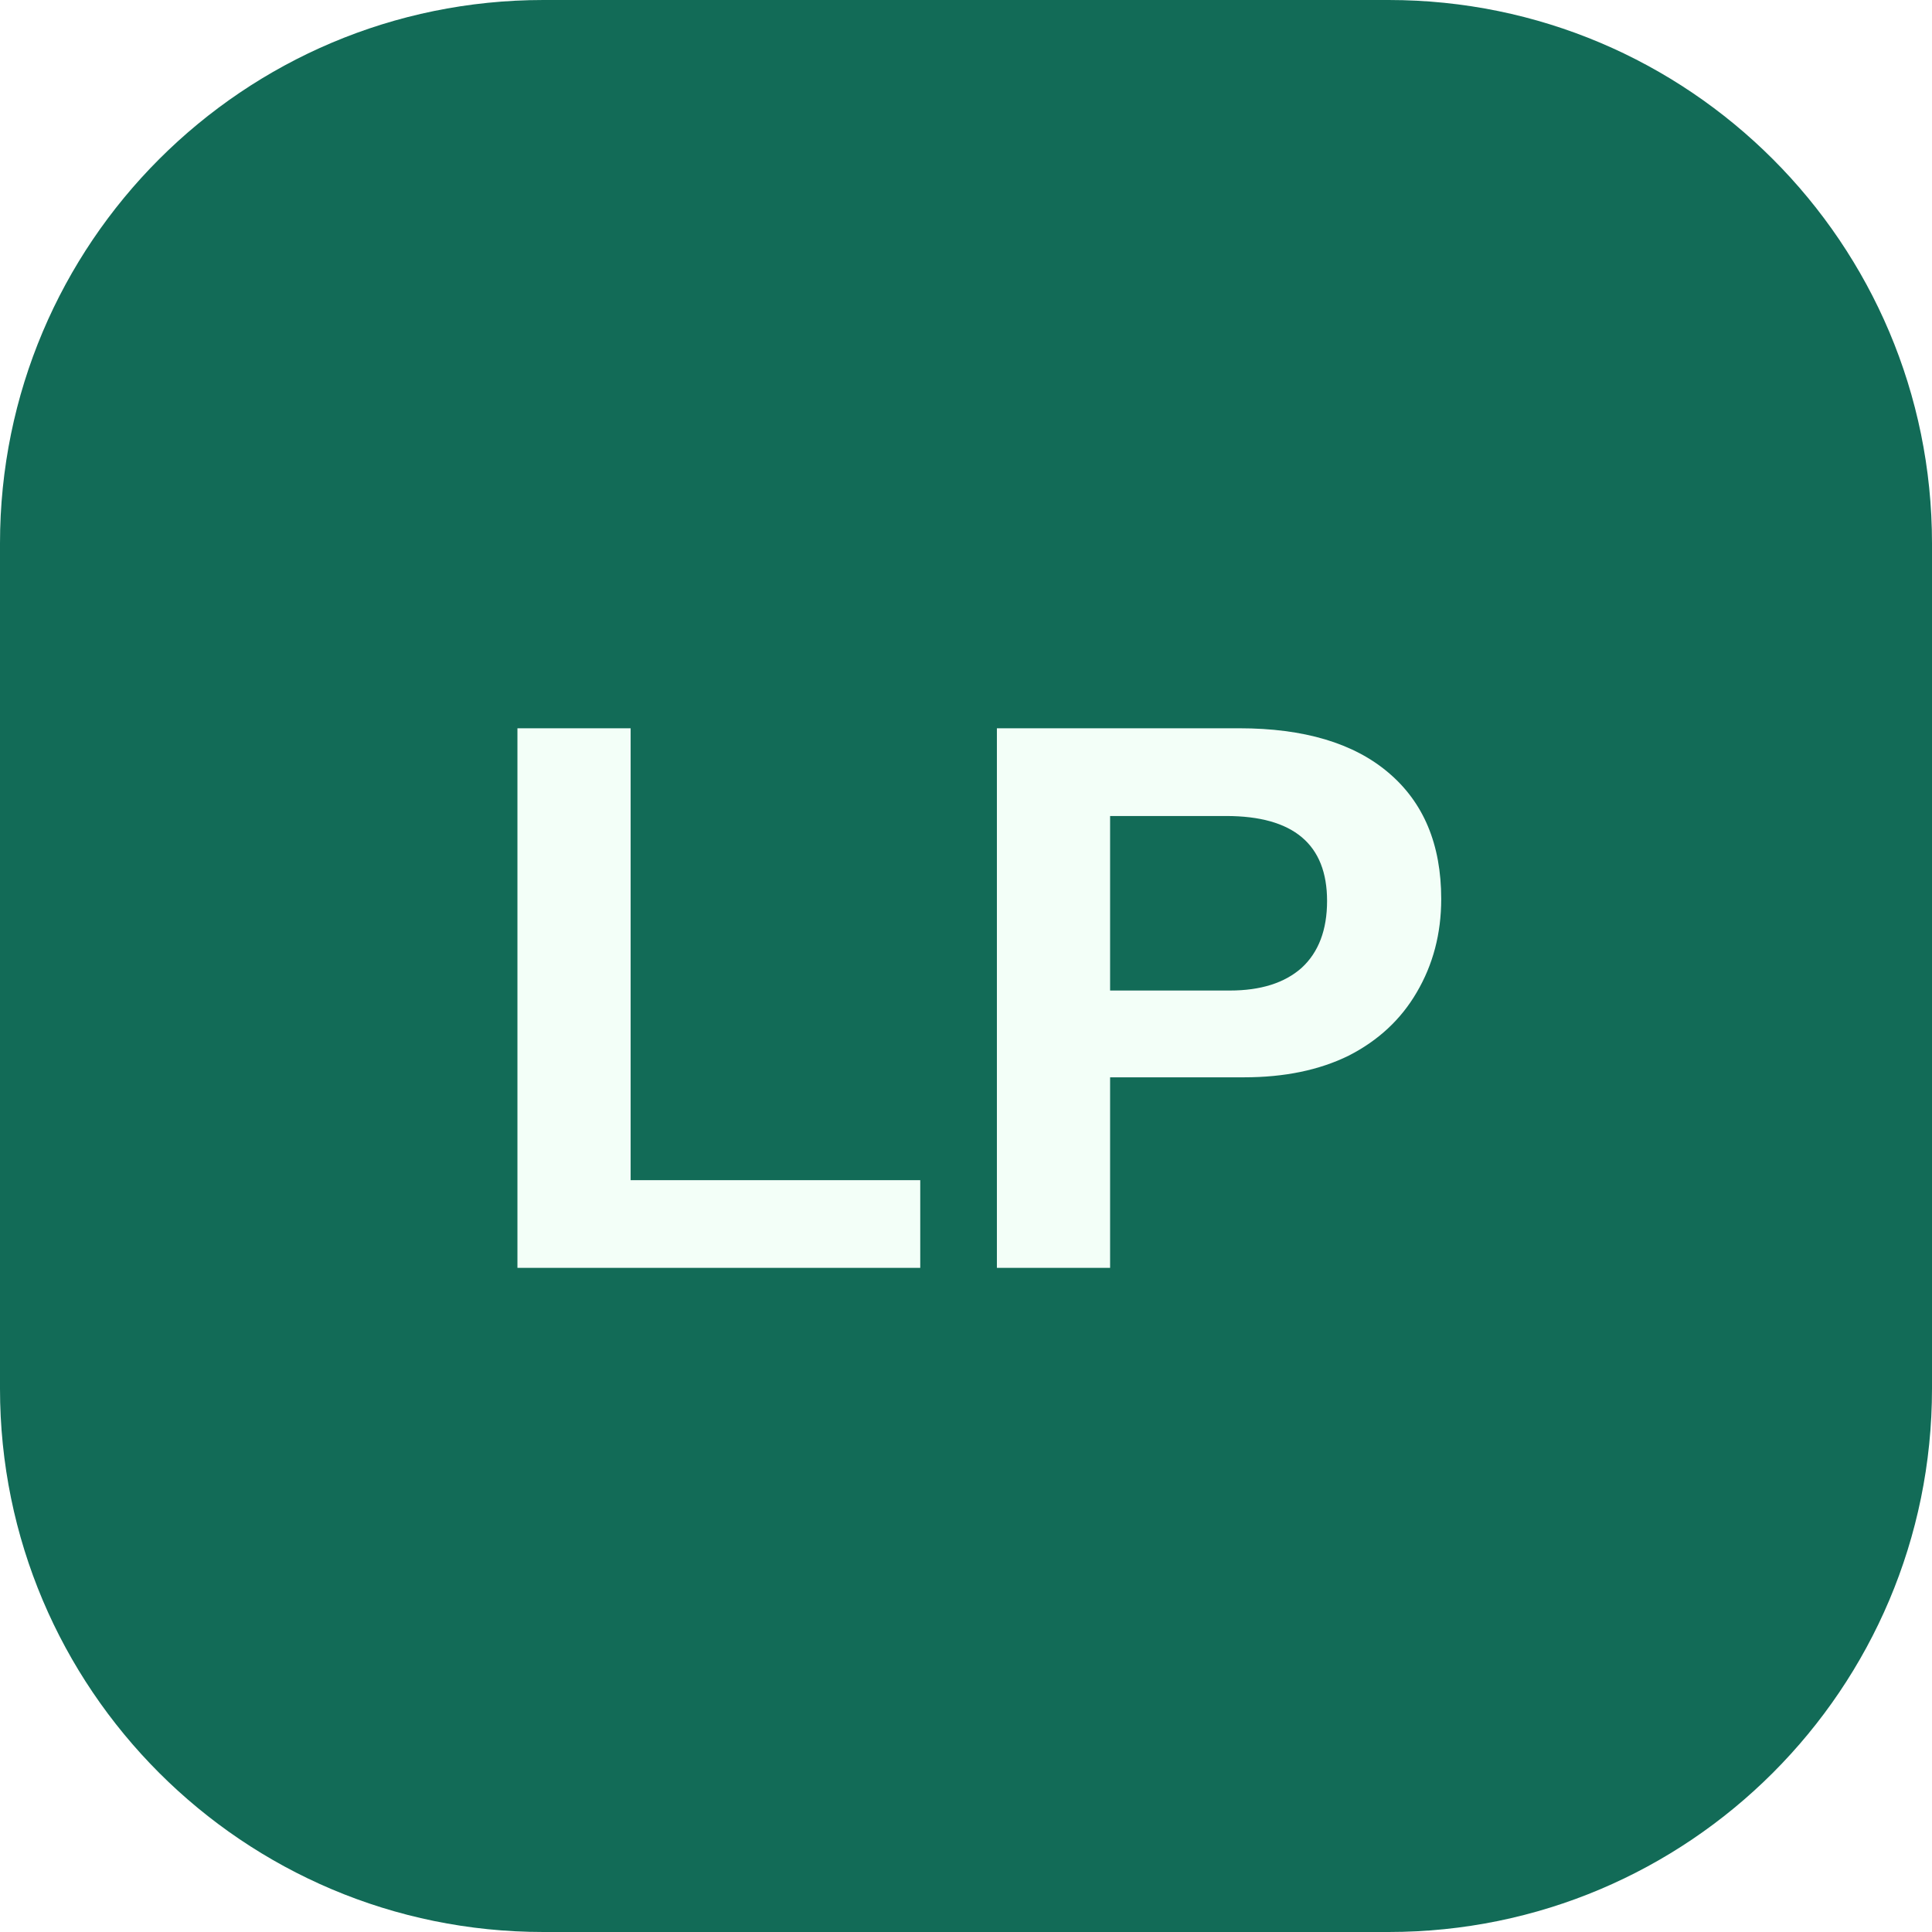
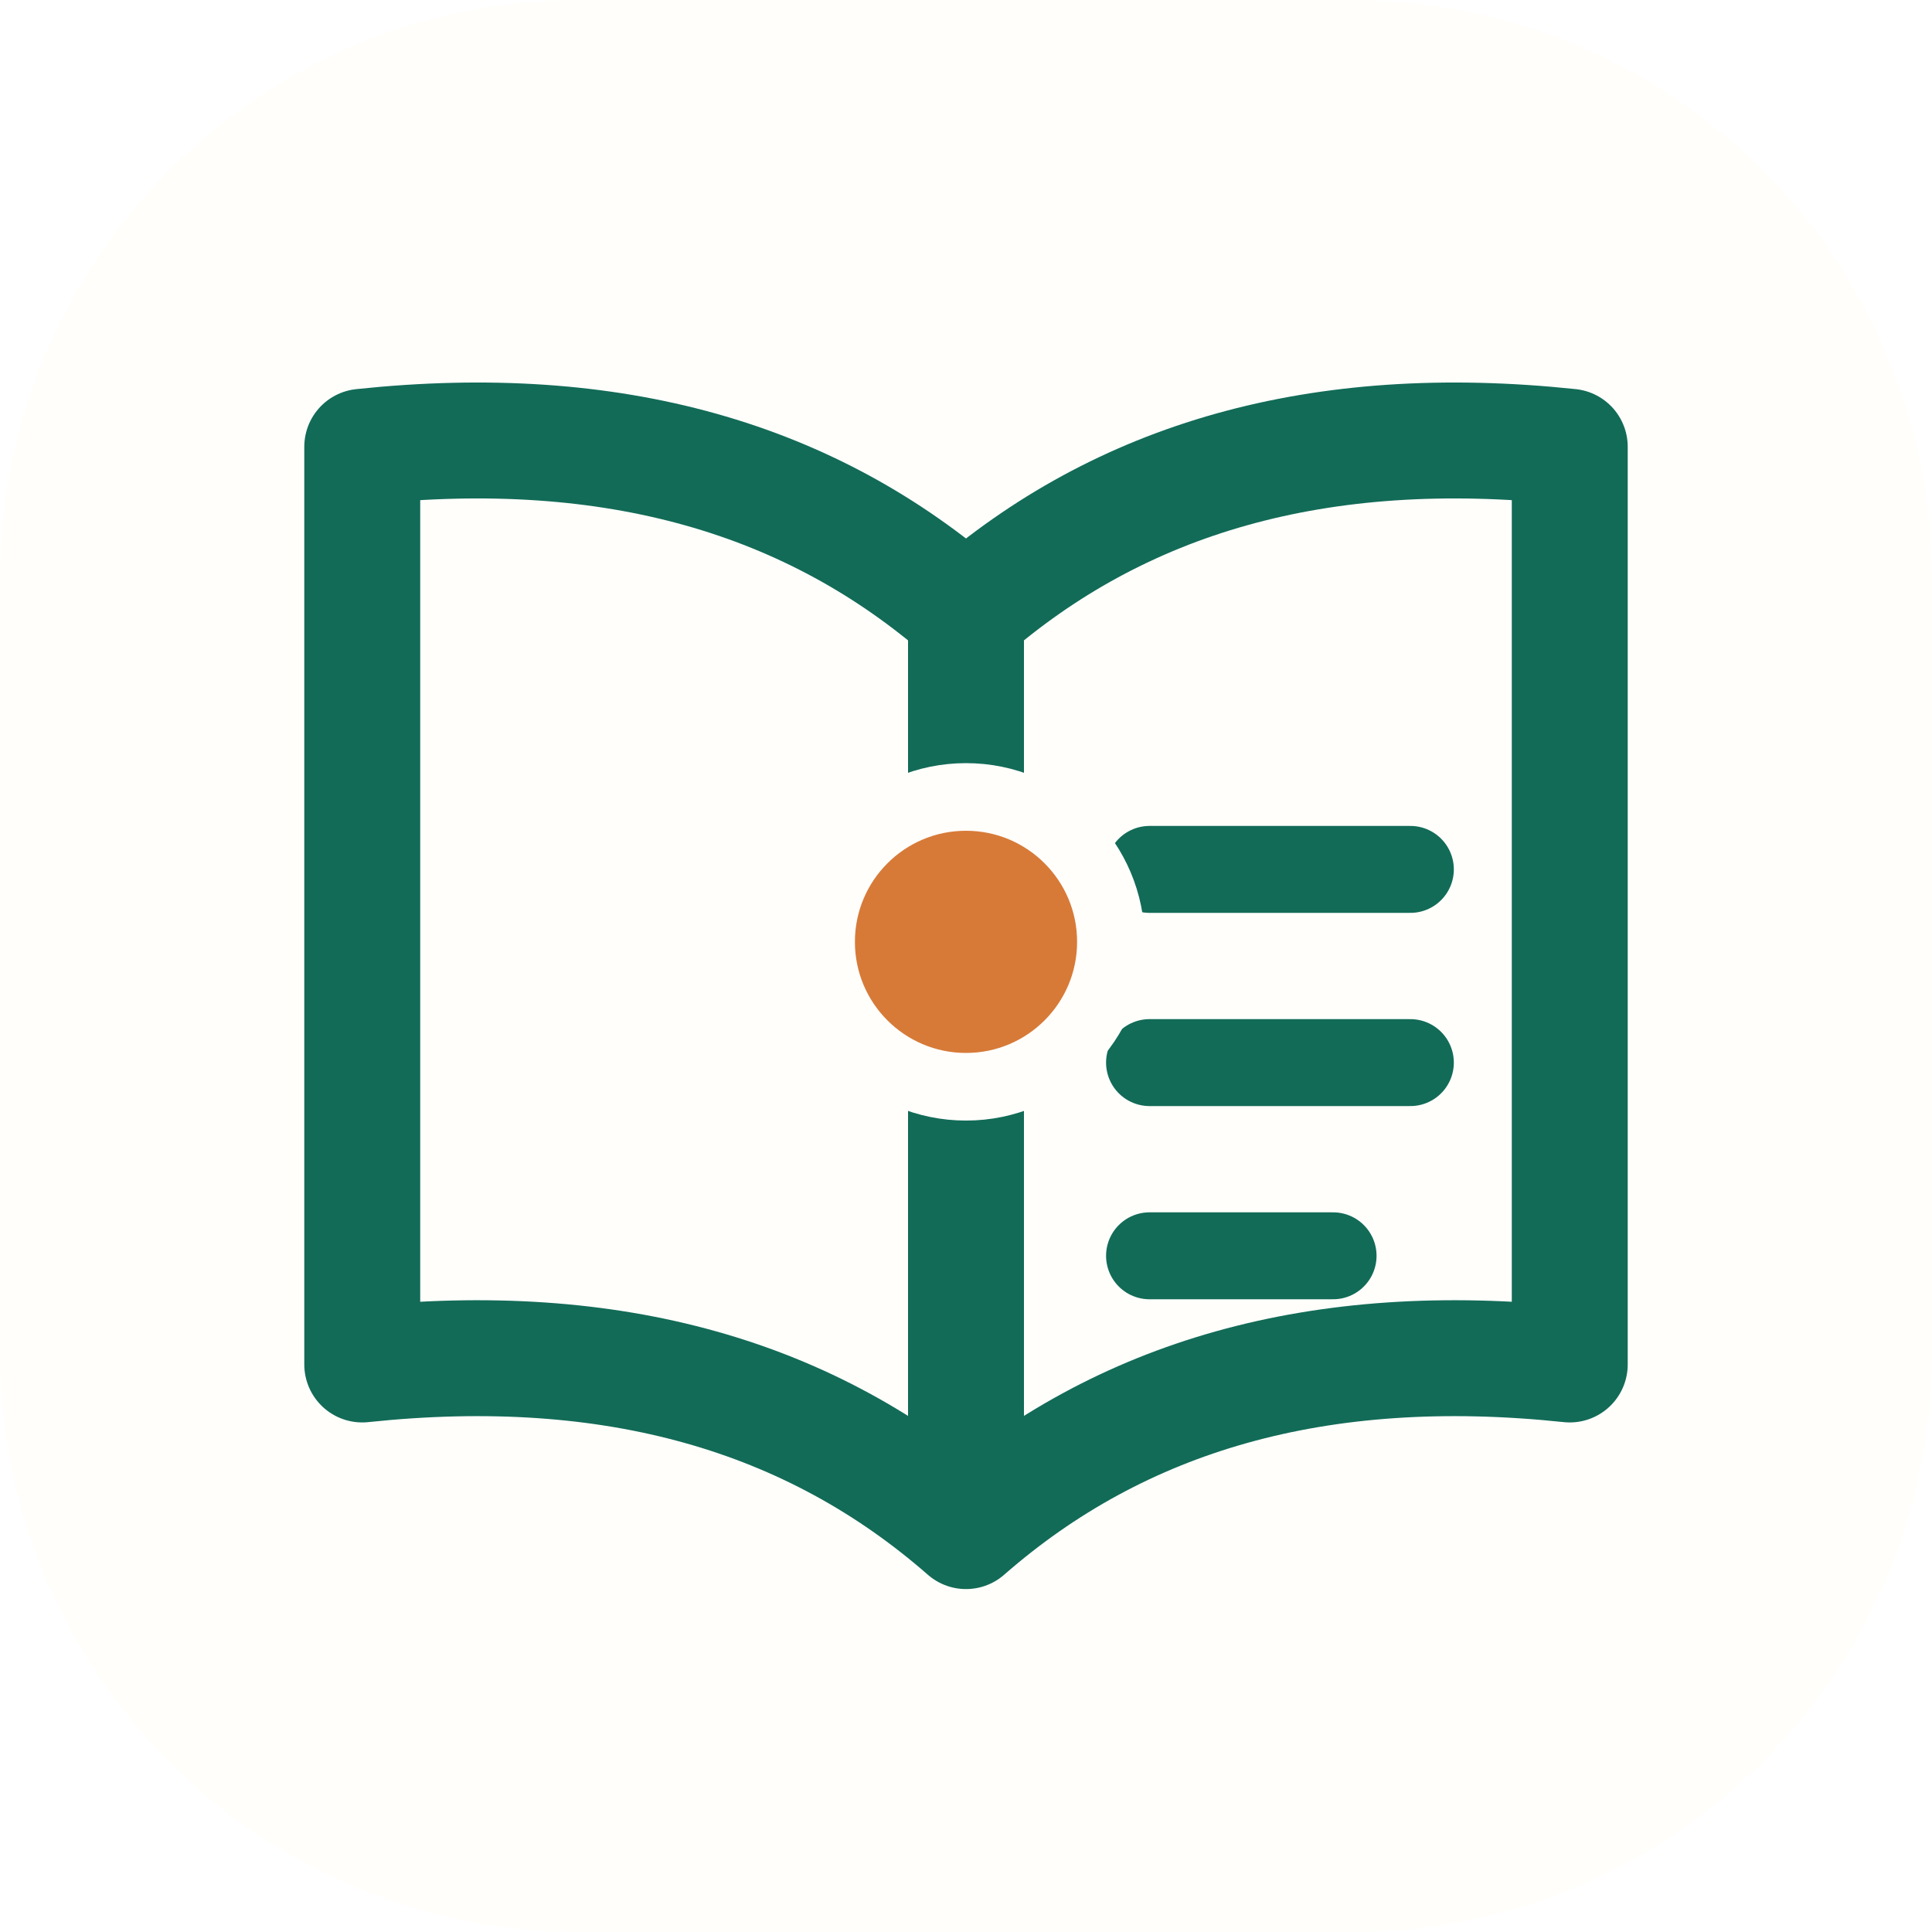
- <svg xmlns="http://www.w3.org/2000/svg" viewBox="0 0 32 32">
-   <rect width="32" height="32" rx="9" fill="#126b57" />
-   <text x="16" y="21" fill="#f3fff8" font-family="Arial, sans-serif" font-size="13" font-weight="700" text-anchor="middle">LP</text>
+ <svg xmlns="http://www.w3.org/2000/svg" viewBox="0 0 40 40">
+   <rect width="40" height="40" rx="12" fill="#fffefb" />
+   <path d="M7.5 9.25c5.2-.55 9.3.65 12.5 3.45v19c-3.2-2.8-7.3-4-12.5-3.45zM32.5 9.25c-5.2-.55-9.3.65-12.5 3.45v19c3.2-2.8 7.3-4 12.5-3.45z" fill="none" stroke="#126b57" stroke-linecap="round" stroke-linejoin="round" stroke-width="2.4" />
+   <path d="M23.8 18h5.4M23.8 22h5.4M23.8 26h3.8" fill="none" stroke="#126b57" stroke-linecap="round" stroke-width="1.8" />
+   <circle cx="20" cy="19.5" r="3" fill="#d77a38" stroke="#fffefb" stroke-width="1.4" />
</svg>
